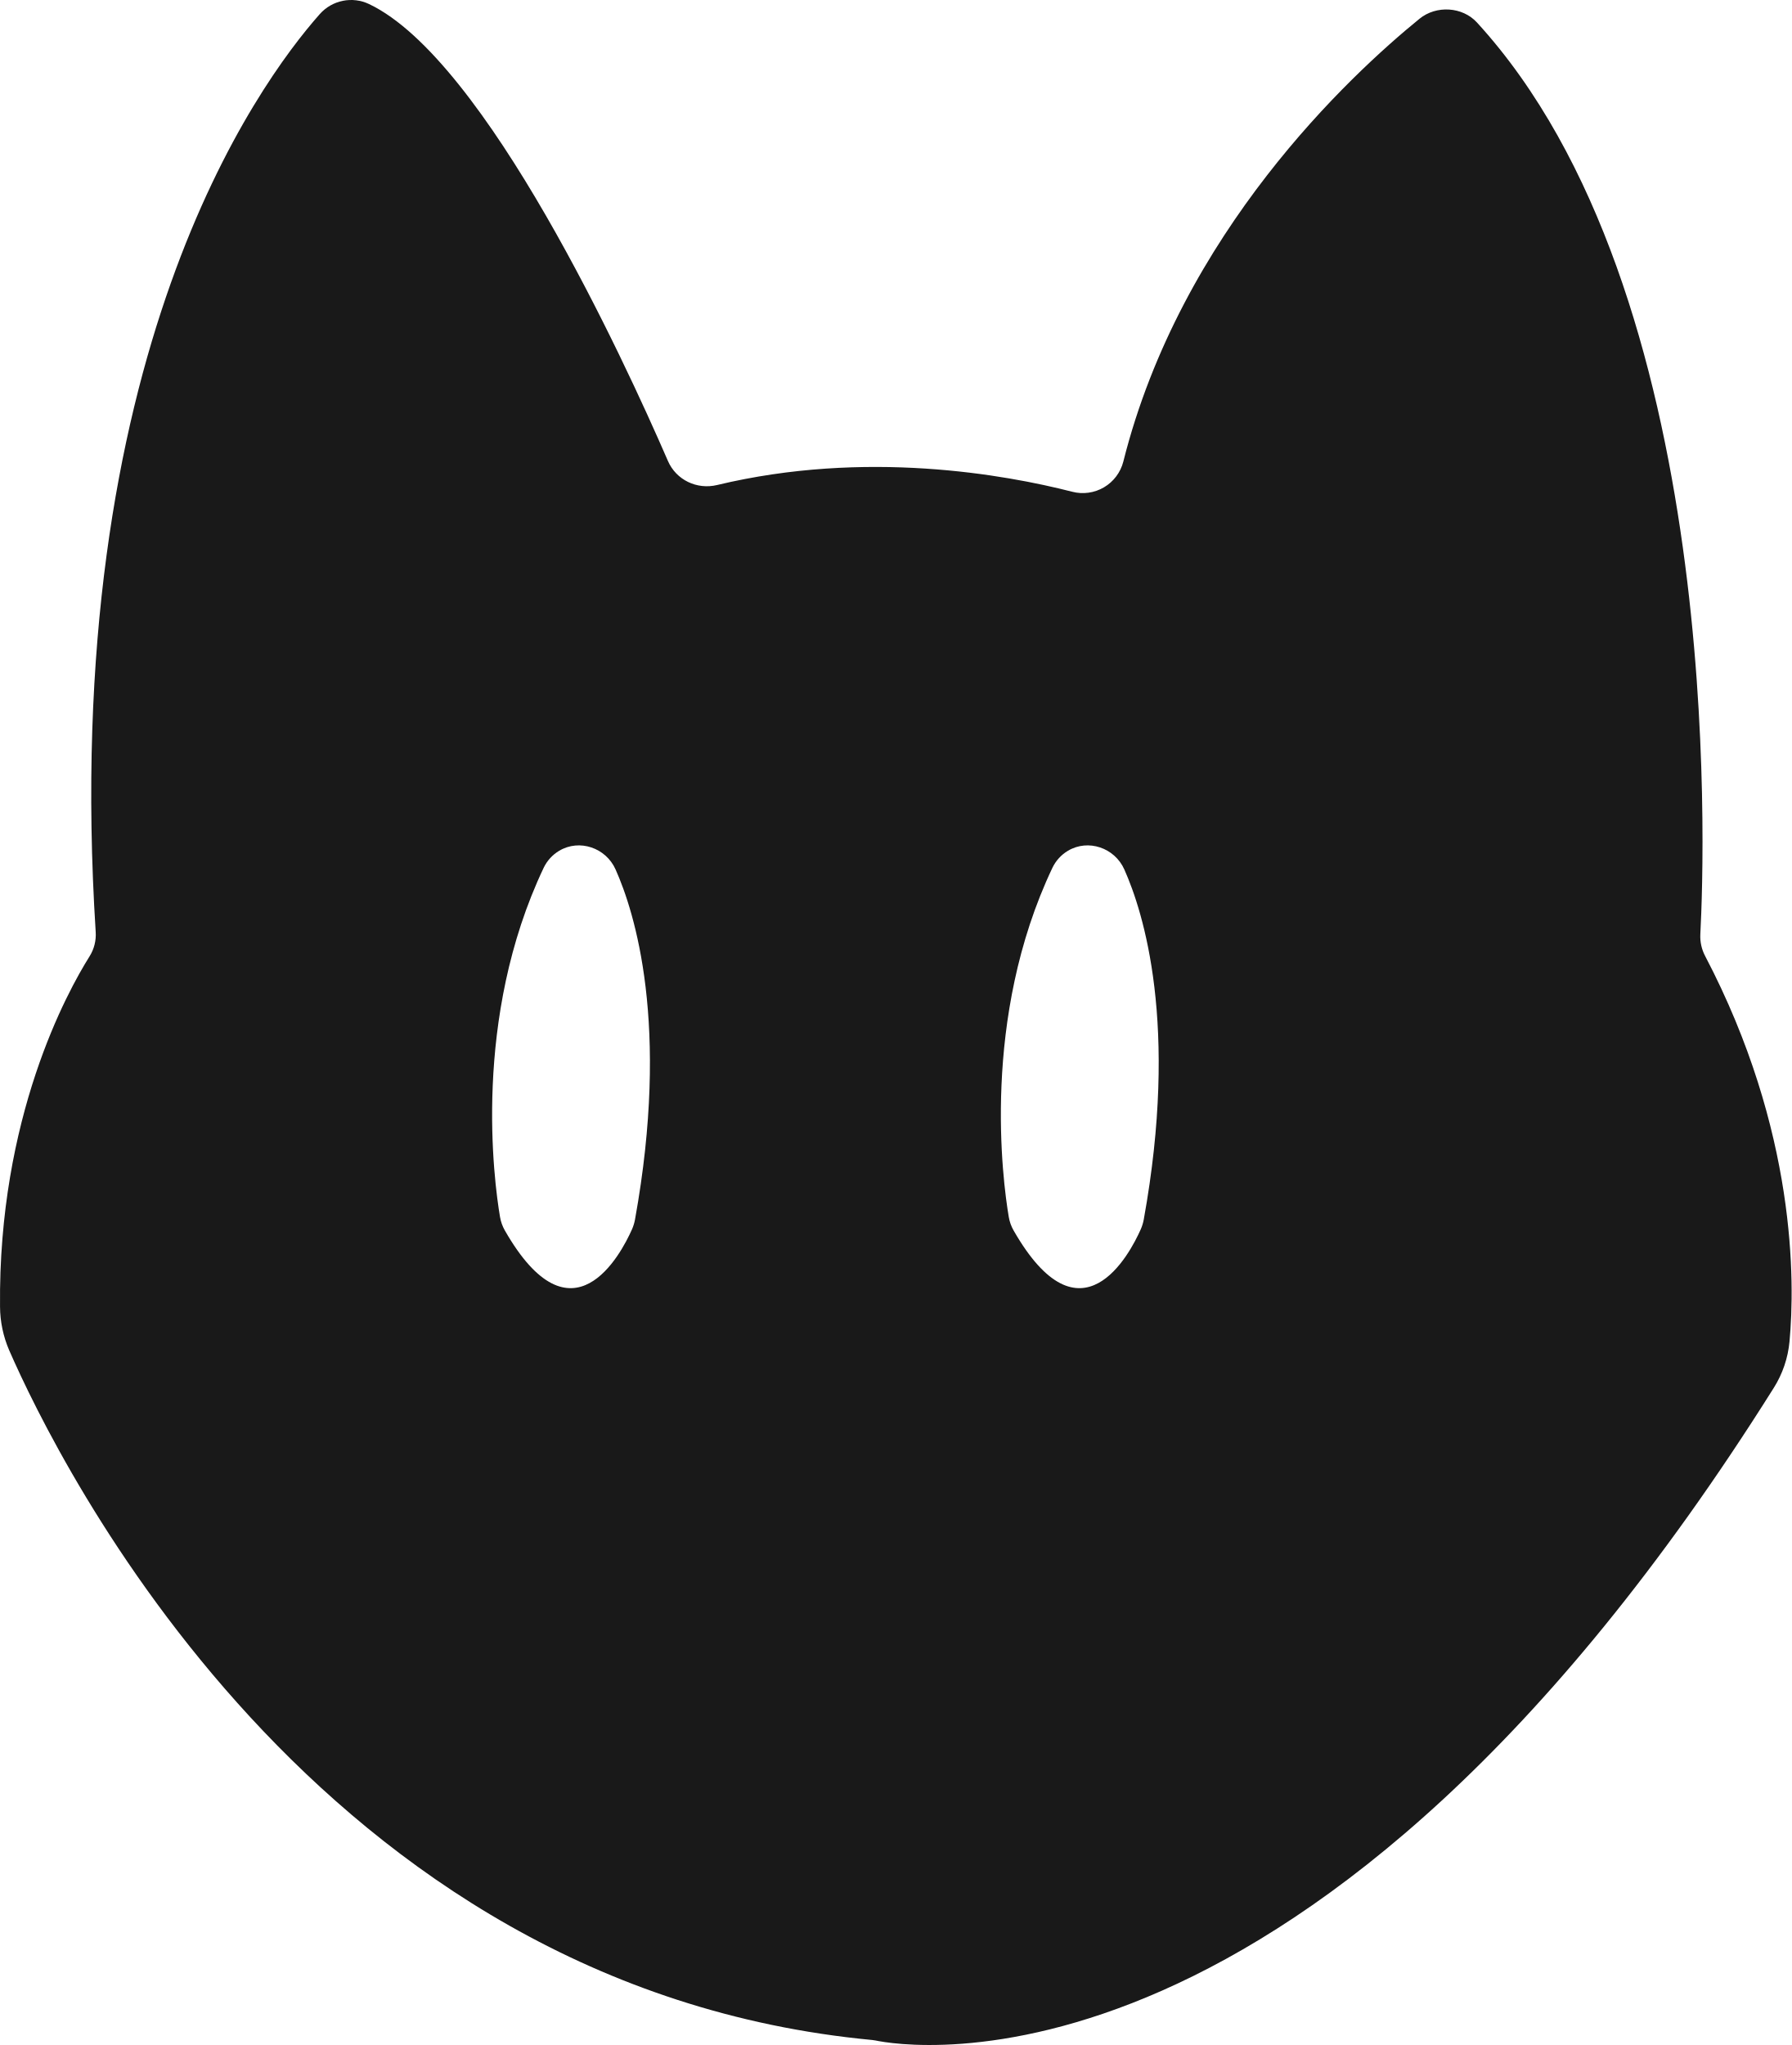
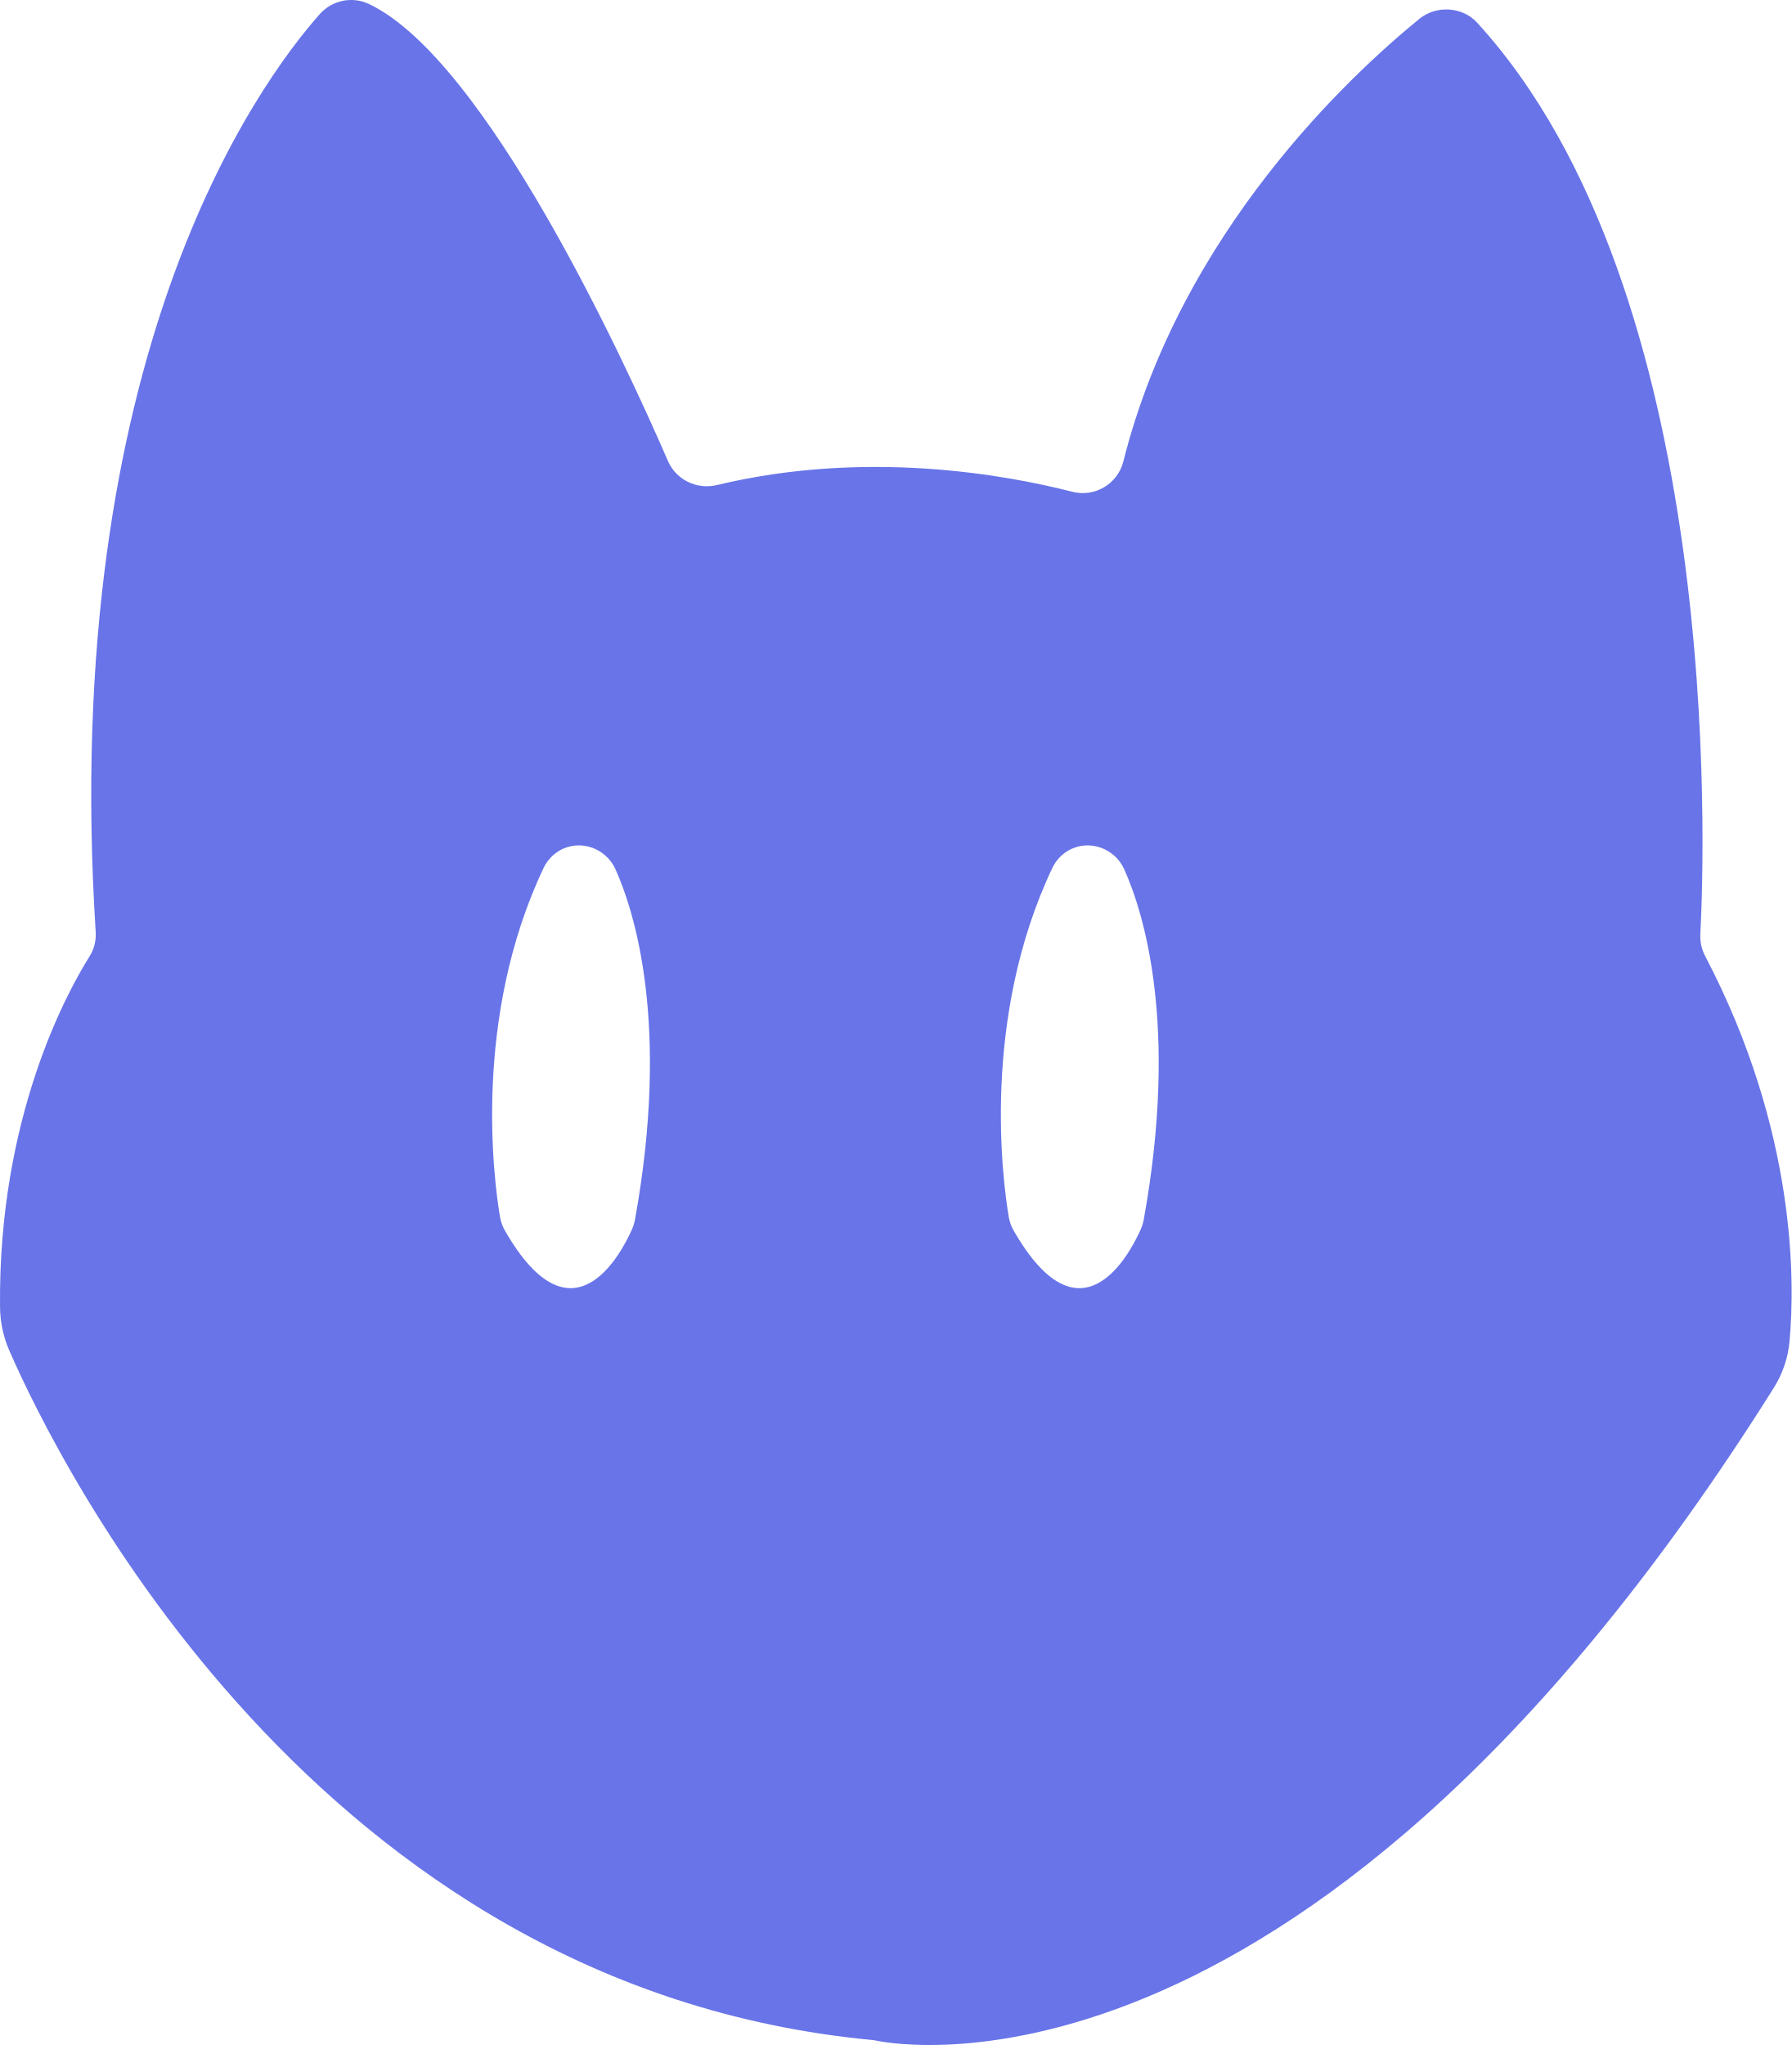
<svg xmlns="http://www.w3.org/2000/svg" id="BASE" viewBox="0 0 2001.27 2283.98">
  <style type="text/css">
        .path {
-             fill: #191919;
+             fill: #6874e8;
        }
    </style>
  <path class="path" d="M-2950.32-3300.34a46.91,46.91,0,0,1-5.4-24.13c5-96.08,26-717.54-249.48-1018.52-16.26-17.76-45.49-19.43-64.17-4.22-77.82,63.34-266.61,238.78-330.87,494.61a46.77,46.77,0,0,1-57.09,33.68c-75-19.19-230.66-47.33-396.71-7.5-22.49,5.4-45.65-5.64-54.86-26.85-49.16-113.26-203.43-448.17-333.78-510.3a46.75,46.75,0,0,0-55.14,11.2c-69.3,78.23-291.14,381.75-250.29,1025.1a45.53,45.53,0,0,1-6.78,27.14c-25.14,40-102.2,179.92-100.07,391.41a124.59,124.59,0,0,0,10.24,48.71c54.23,124.16,342.5,711.63,964,770.28a34.13,34.13,0,0,1,3.63.53c29.48,6.21,490.12,88.09,1003.45-728.94a117.41,117.41,0,0,0,17.54-51.71C-2850-2936-2848-3104.93-2950.32-3300.34Zm-1195.36,294.19a49.34,49.34,0,0,1-3.46,11.19c-12.08,27.16-66.86,132.21-142,1a45.81,45.81,0,0,1-5.36-15.14c-6.8-40.28-31.08-221.8,48.87-390a44.47,44.47,0,0,1,17.21-18.81c22.71-13.56,52.25-3.33,63,20.81C-4146.21-3349.68-4106.33-3224-4145.68-3006.15Zm568.28,0a48.85,48.85,0,0,1-3.46,11.19c-12.08,27.16-66.85,132.21-142,1a45.59,45.59,0,0,1-5.36-15.14c-6.8-40.28-31.09-221.8,48.87-390a44.4,44.4,0,0,1,17.21-18.81c22.7-13.56,52.24-3.33,63,20.81C-3577.93-3349.68-3538-3224-3577.4-3006.15Z" transform="translate(4855 4368.13)" />
</svg>
